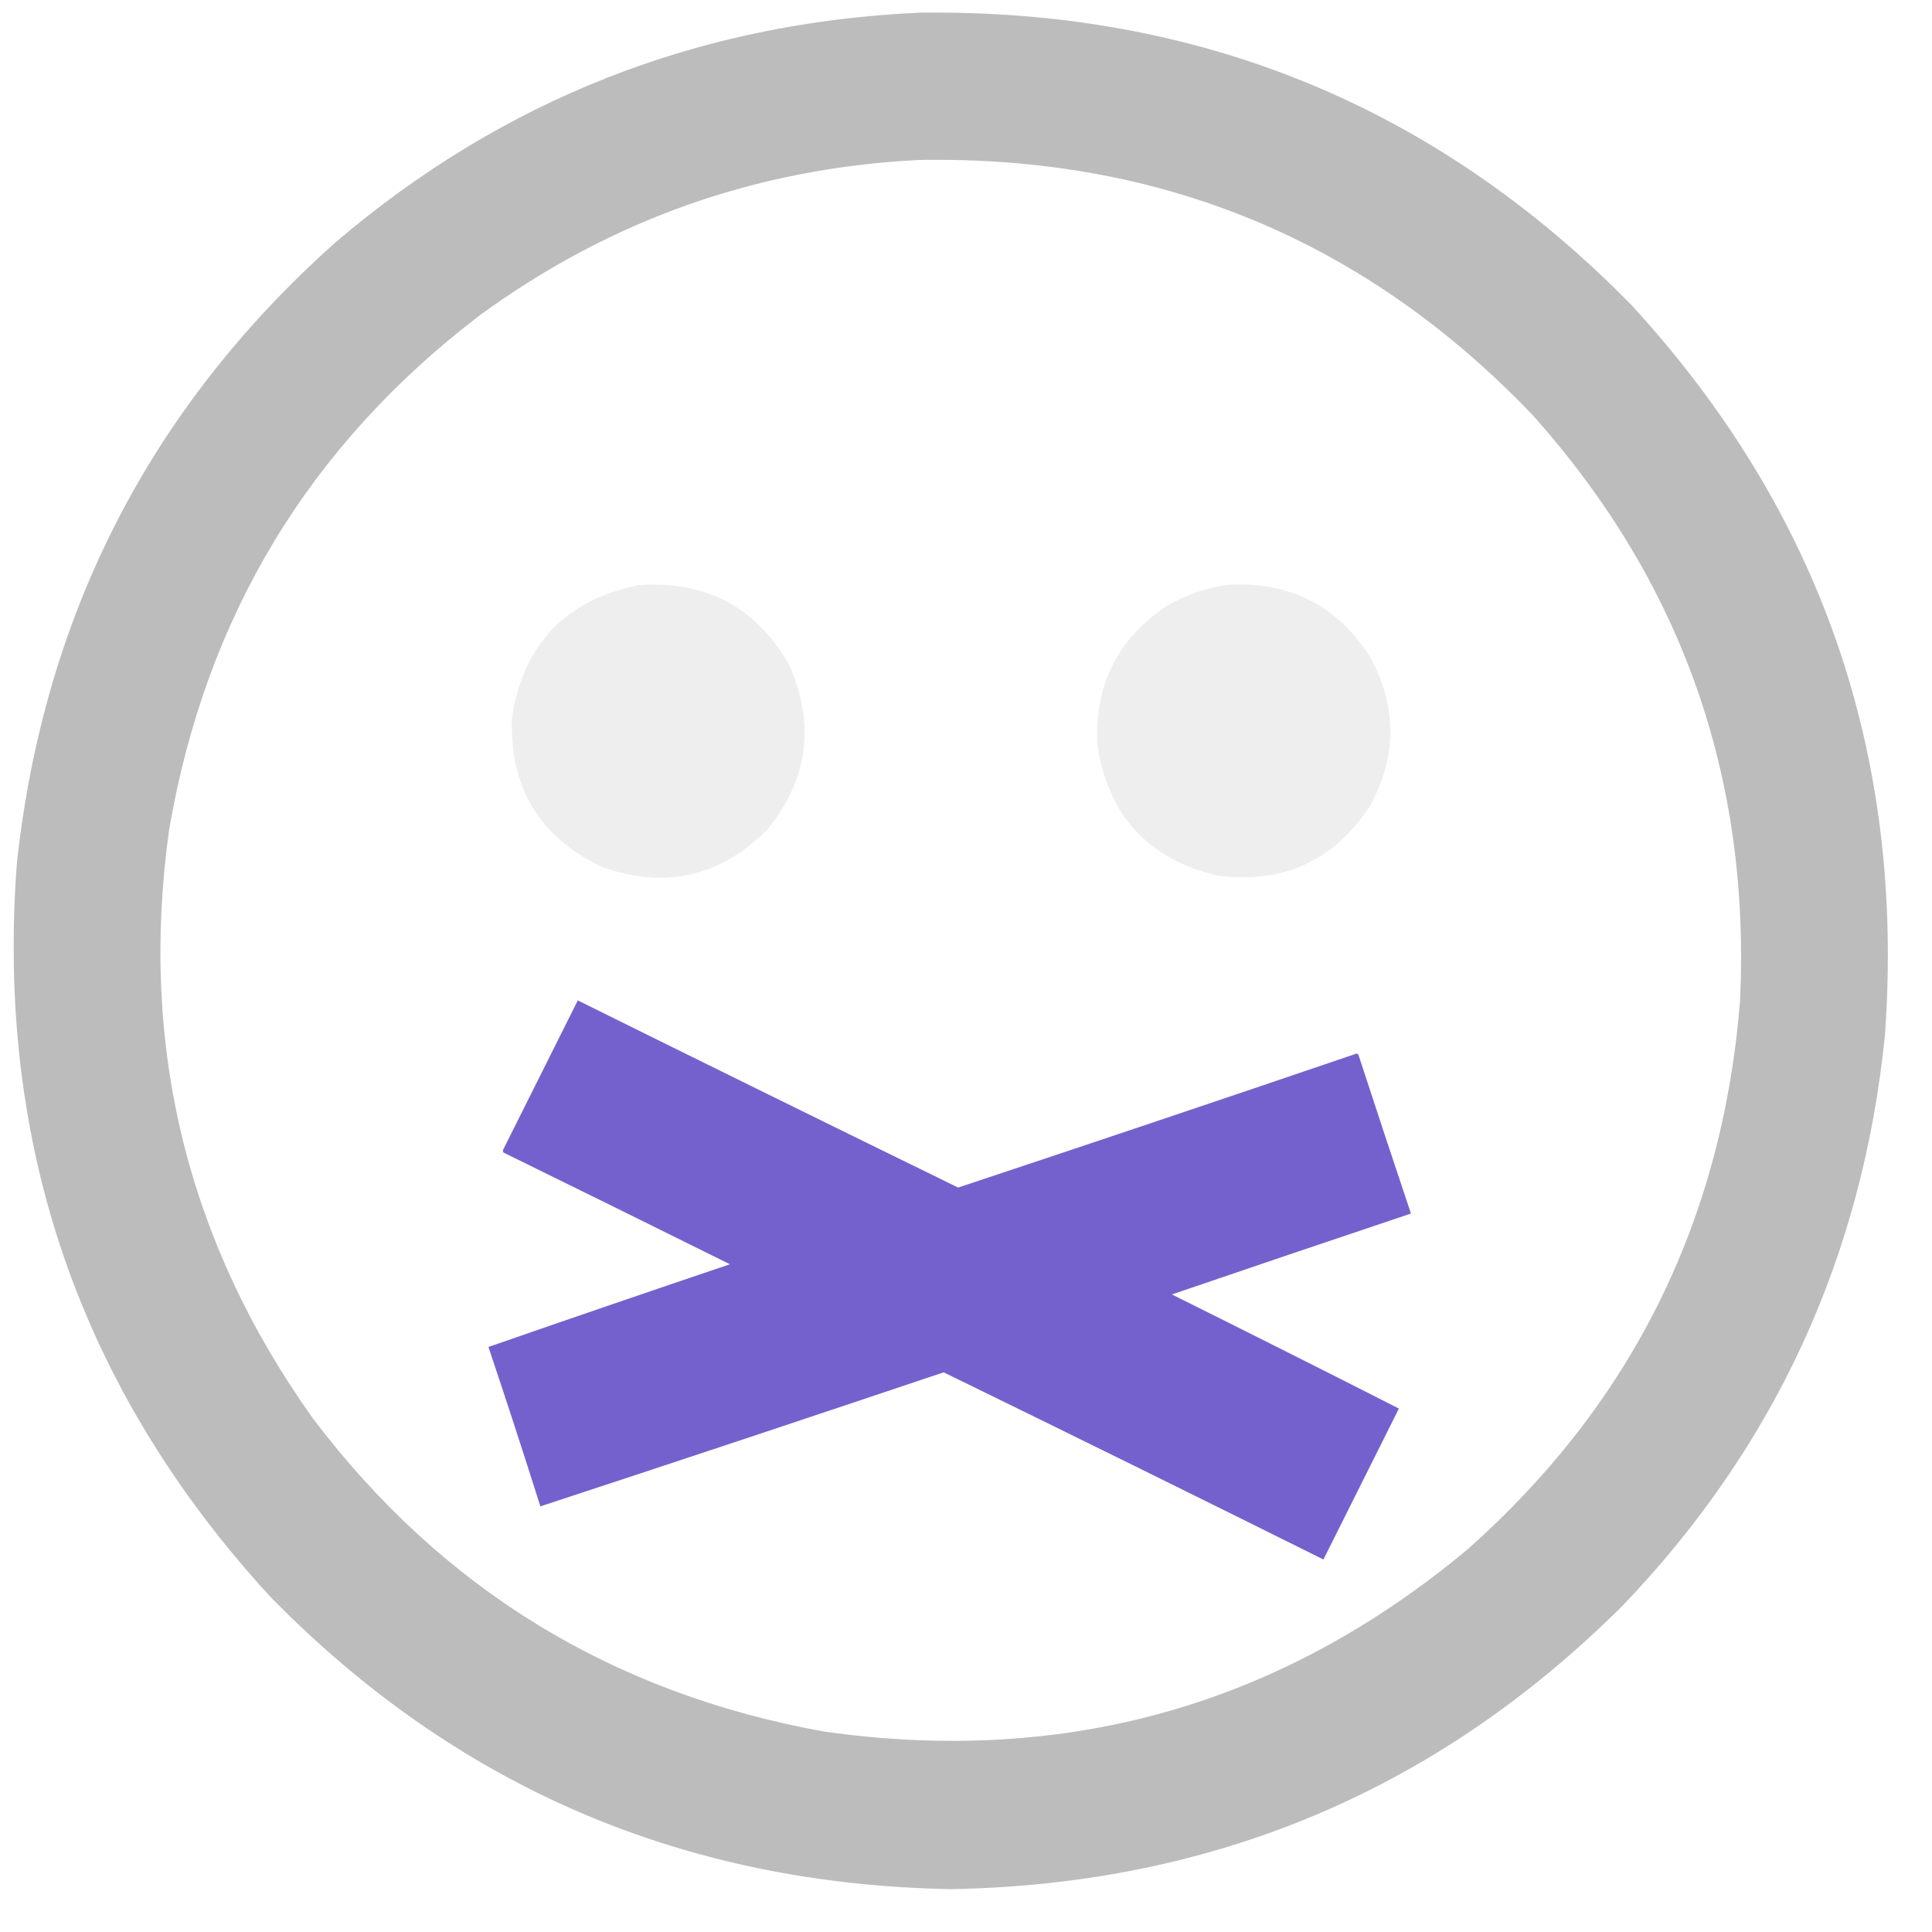
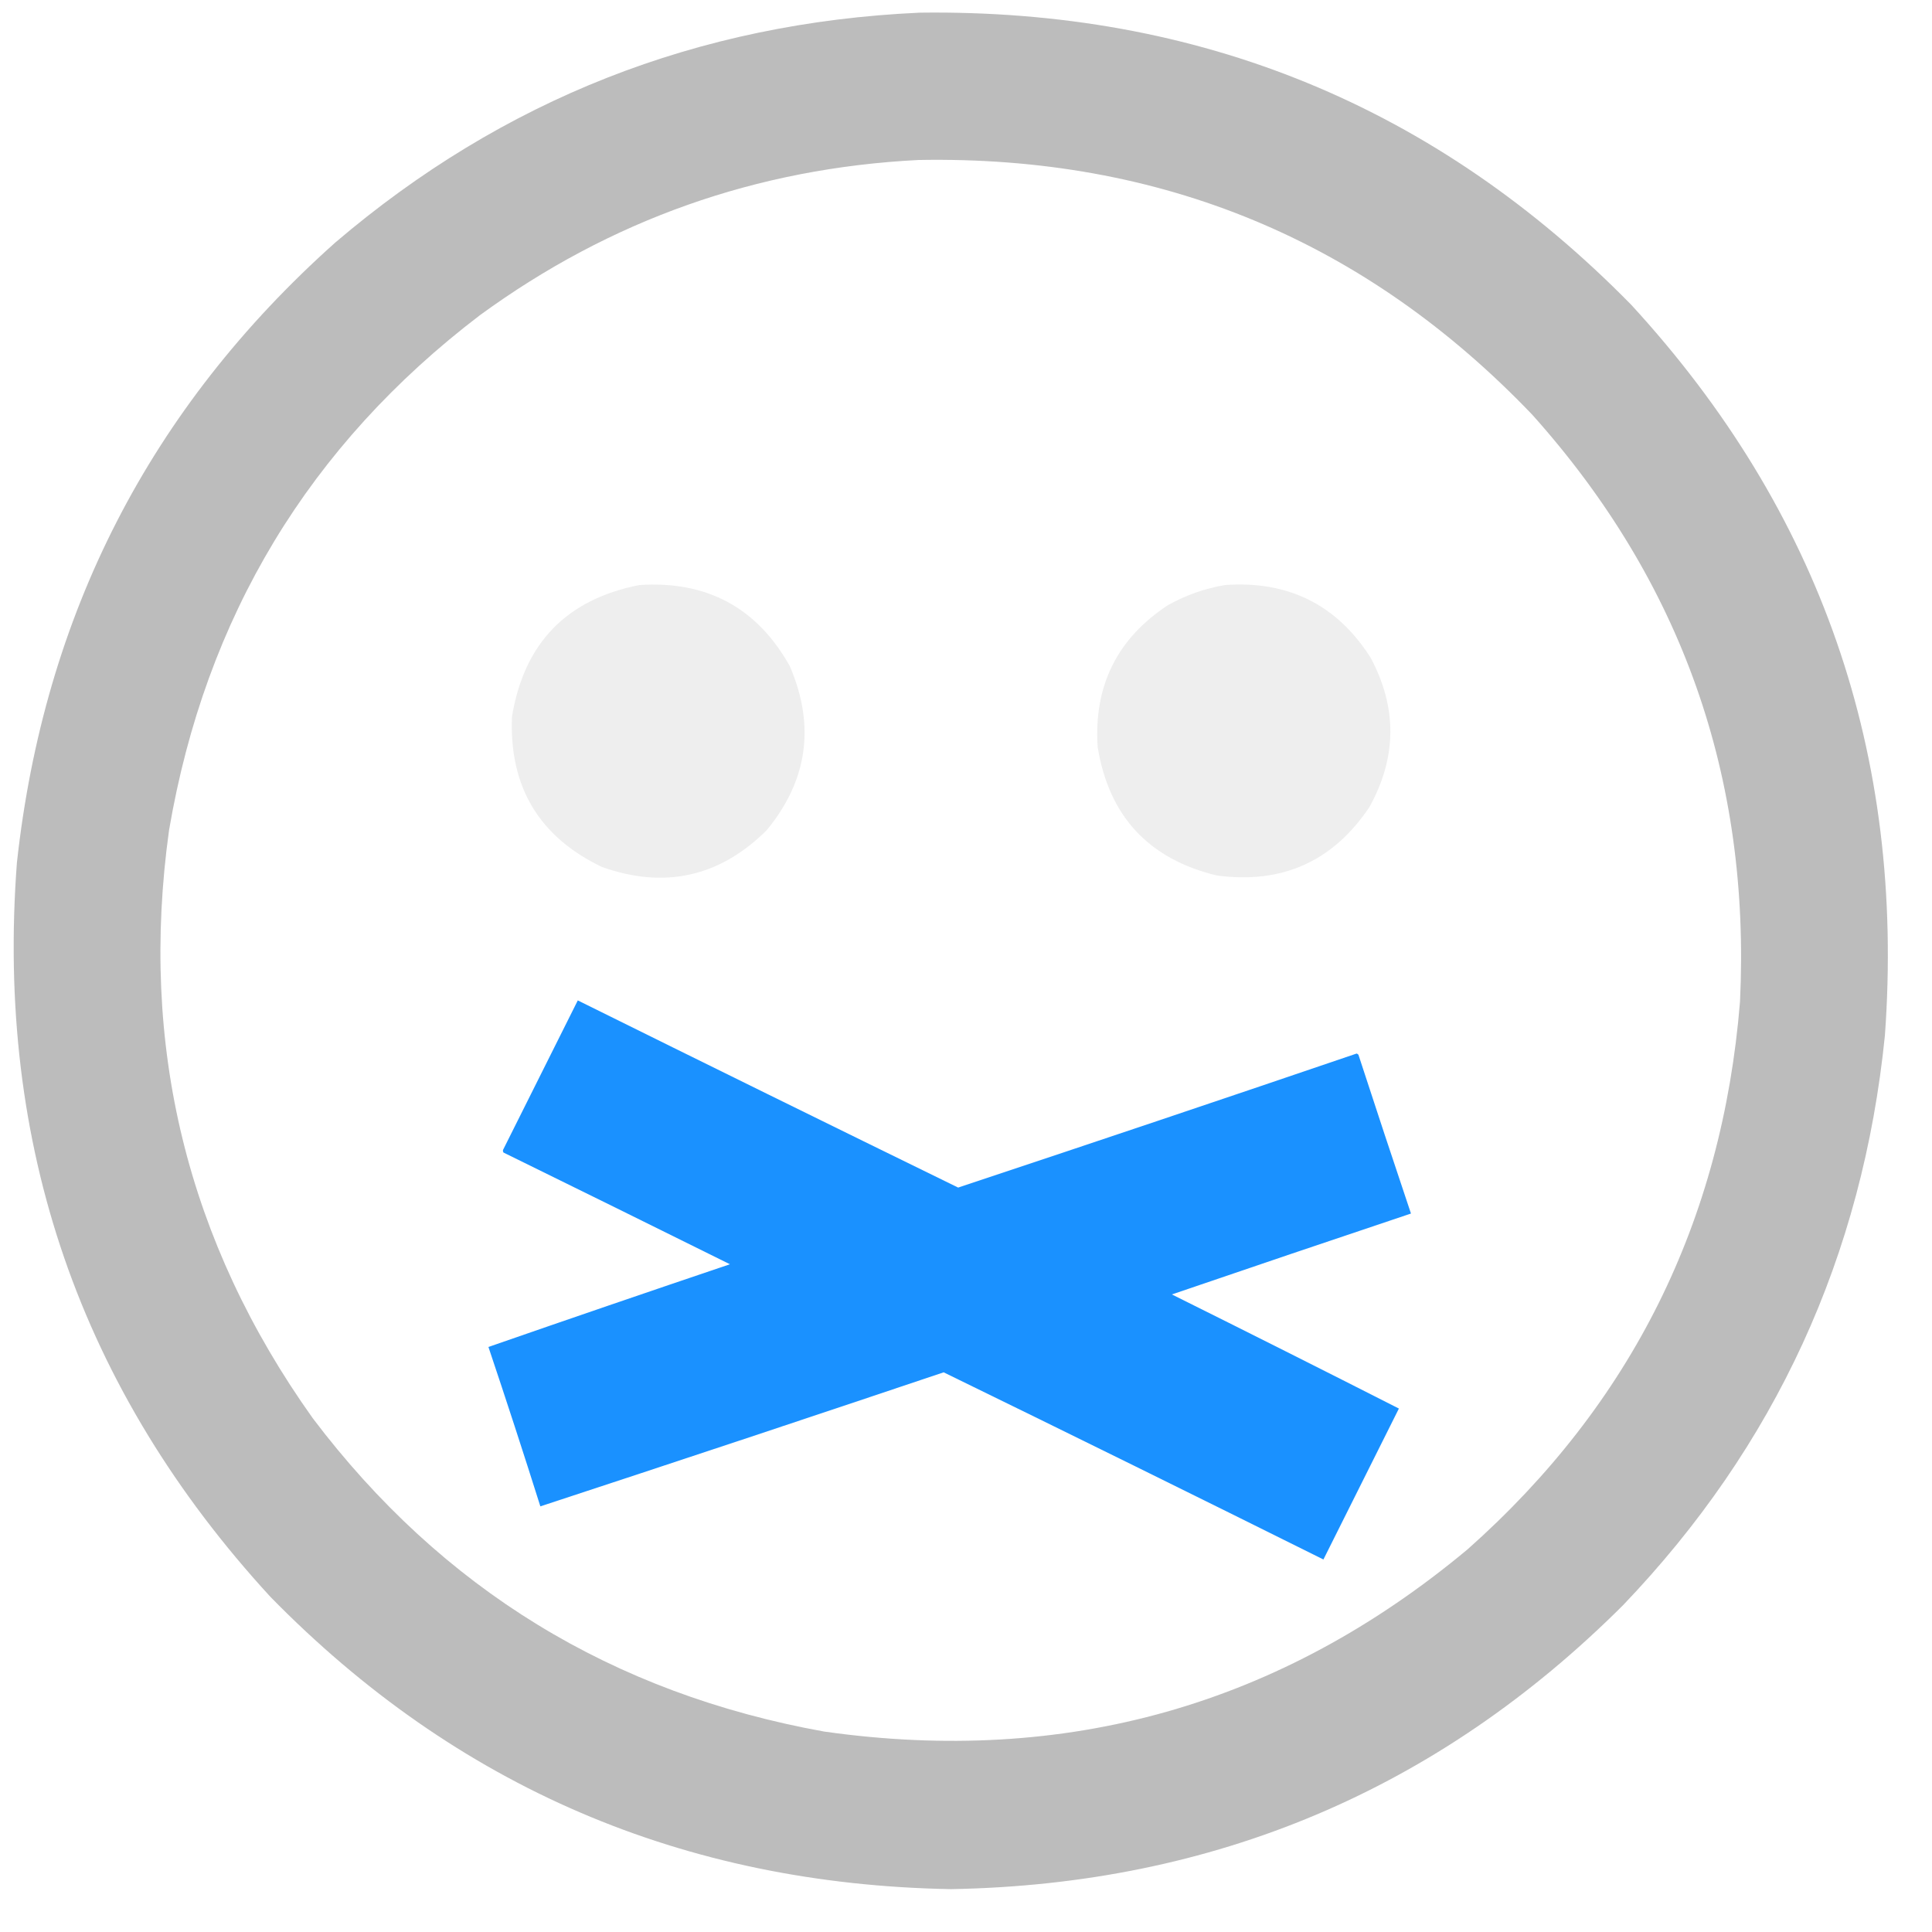
<svg xmlns="http://www.w3.org/2000/svg" version="1.1" width="1600px" height="1600px" style="shape-rendering:geometricPrecision; text-rendering:geometricPrecision; image-rendering:optimizeQuality; fill-rule:evenodd; clip-rule:evenodd">
  <g>
    <path style="opacity:0.991" fill="#BBBBBB" d="M 761.5,10.5 C 993.189,7.403 1189.69,88.07 1351,252.5C 1507.8,423.21 1577.8,624.876 1561,857.5C 1542.55,1040.35 1470.22,1197.69 1344,1329.5C 1190.78,1482.35 1005.28,1560.69 787.5,1564.5C 565.941,1560.54 378.107,1479.87 224,1322.5C 66.321,1150.94 -3.679,948.269 14,714.5C 36.419,509.016 124.253,337.85 277.5,201C 416.553,82.357 577.886,18.857 761.5,10.5 Z M 760.5,132.5 C 961.425,128.758 1130.92,199.091 1269,343.5C 1392.54,481.411 1449.87,643.411 1441,829.5C 1426.29,1011.41 1351.12,1162.58 1215.5,1283C 1060.78,1412.11 883.116,1462.45 682.5,1434C 507.044,1402.37 365.877,1315.87 259,1174.5C 154.879,1028.34 115.213,866.009 140,687.5C 170.134,510.959 255.967,368.793 397.5,261C 505.494,182.164 626.494,139.331 760.5,132.5 Z" />
  </g>
  <g>
    <path style="opacity:0.991" fill="#EEEEEE" d="M 529.5,484.5 C 585.346,480.831 626.846,503.164 654,551.5C 675.3,600.827 668.967,646.16 635,687.5C 595.988,726.238 550.488,736.404 498.5,718C 446.415,693.023 421.582,651.523 424,593.5C 433.989,532.679 469.155,496.346 529.5,484.5 Z" />
  </g>
  <g>
    <path style="opacity:0.991" fill="#EEEEEE" d="M 1014.5,484.5 C 1066.84,480.752 1107,500.752 1135,544.5C 1157.24,586.001 1156.91,627.334 1134,668.5C 1103.76,713.53 1061.59,732.363 1007.5,725C 951.134,711.3 918.301,675.8 909,618.5C 905.774,567.787 925.274,528.62 967.5,501C 982.346,492.775 998.013,487.275 1014.5,484.5 Z" />
  </g>
  <g>
-     <path style="opacity:0.992" fill="#7460cd" d="M 478.5,828.5 C 583.372,880.436 688.372,932.102 793.5,983.5C 903.626,946.903 1013.63,909.903 1123.5,872.5C 1124.09,872.709 1124.59,873.043 1125,873.5C 1139.31,917.423 1153.81,961.257 1168.5,1005C 1102.39,1027.15 1036.39,1049.48 970.5,1072C 1033.32,1103.24 1095.99,1134.74 1158.5,1166.5C 1137.67,1208.17 1116.83,1249.83 1096,1291.5C 991.362,1239.43 886.528,1187.76 781.5,1136.5C 670.267,1173.91 558.934,1210.91 447.5,1247.5C 433.574,1203.39 419.241,1159.39 404.5,1115.5C 471.022,1092.38 537.688,1069.55 604.5,1047C 542.077,1016.04 479.577,985.205 417,954.5C 416.333,953.5 416.333,952.5 417,951.5C 437.513,910.473 458.013,869.473 478.5,828.5 Z" />
+     <path style="opacity:0.992" fill="#1890ff" d="M 478.5,828.5 C 583.372,880.436 688.372,932.102 793.5,983.5C 903.626,946.903 1013.63,909.903 1123.5,872.5C 1124.09,872.709 1124.59,873.043 1125,873.5C 1139.31,917.423 1153.81,961.257 1168.5,1005C 1102.39,1027.15 1036.39,1049.48 970.5,1072C 1033.32,1103.24 1095.99,1134.74 1158.5,1166.5C 1137.67,1208.17 1116.83,1249.83 1096,1291.5C 991.362,1239.43 886.528,1187.76 781.5,1136.5C 670.267,1173.91 558.934,1210.91 447.5,1247.5C 433.574,1203.39 419.241,1159.39 404.5,1115.5C 471.022,1092.38 537.688,1069.55 604.5,1047C 542.077,1016.04 479.577,985.205 417,954.5C 416.333,953.5 416.333,952.5 417,951.5C 437.513,910.473 458.013,869.473 478.5,828.5 Z" />
  </g>
</svg>
